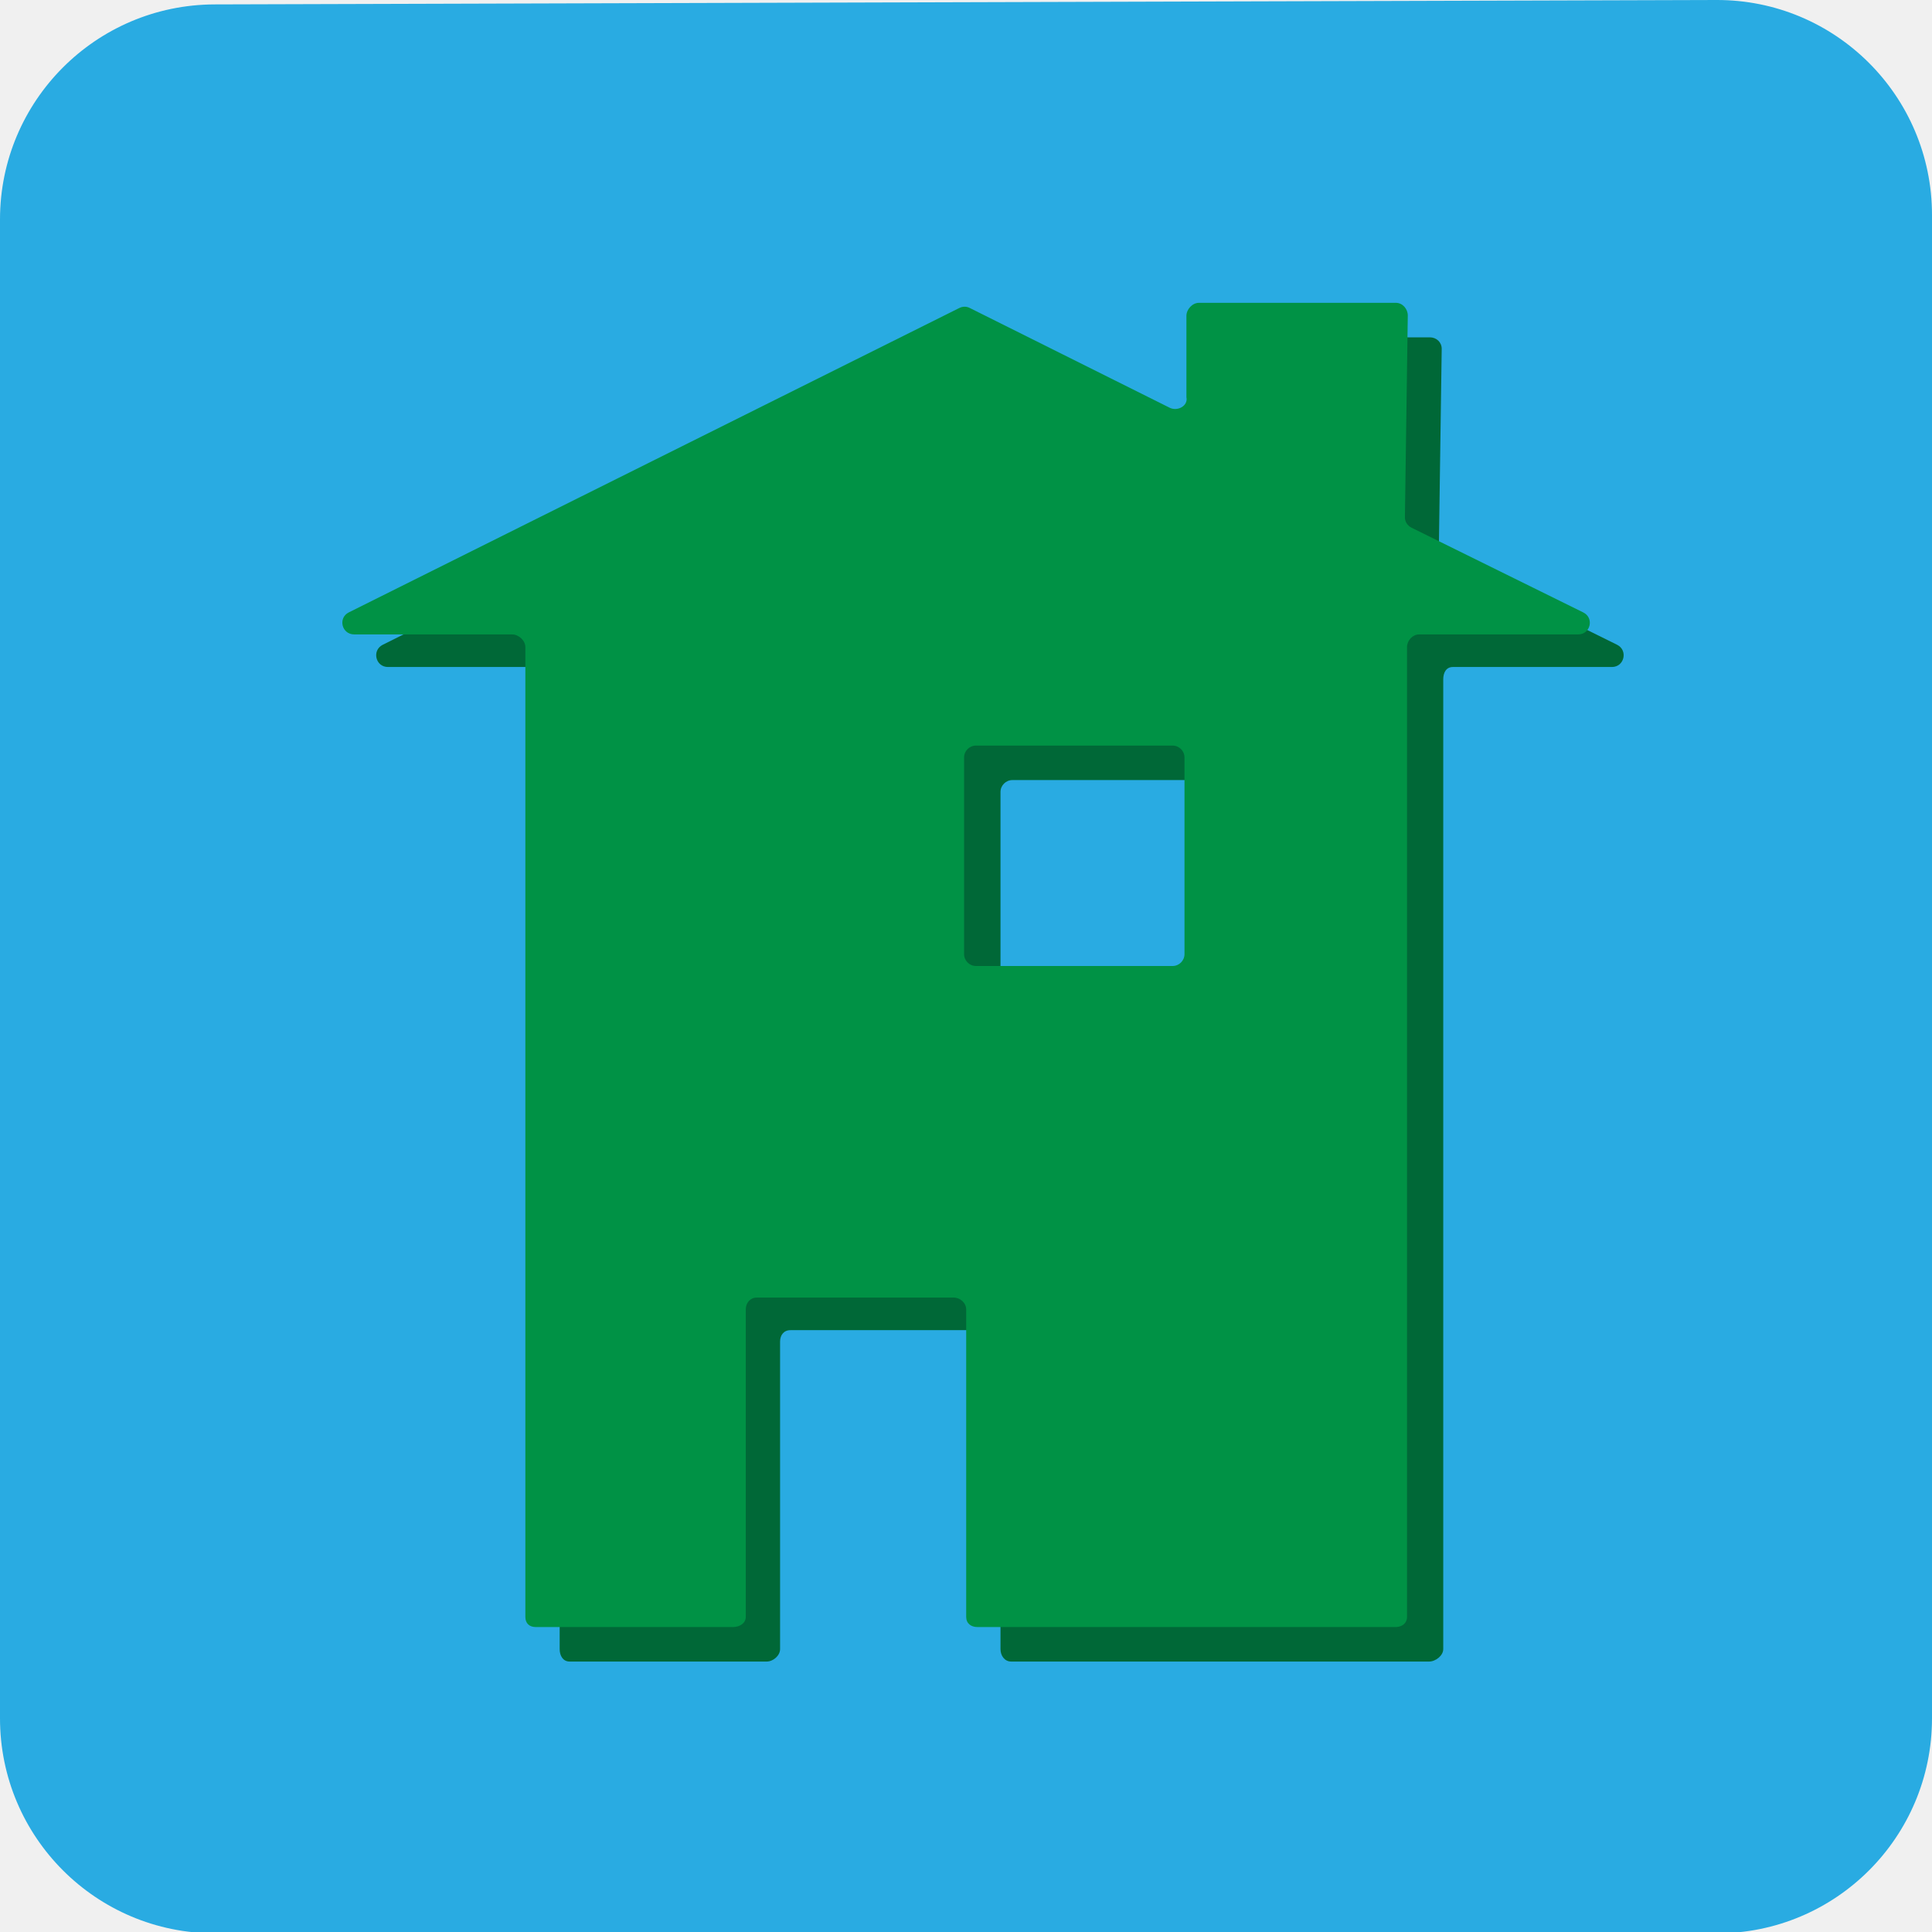
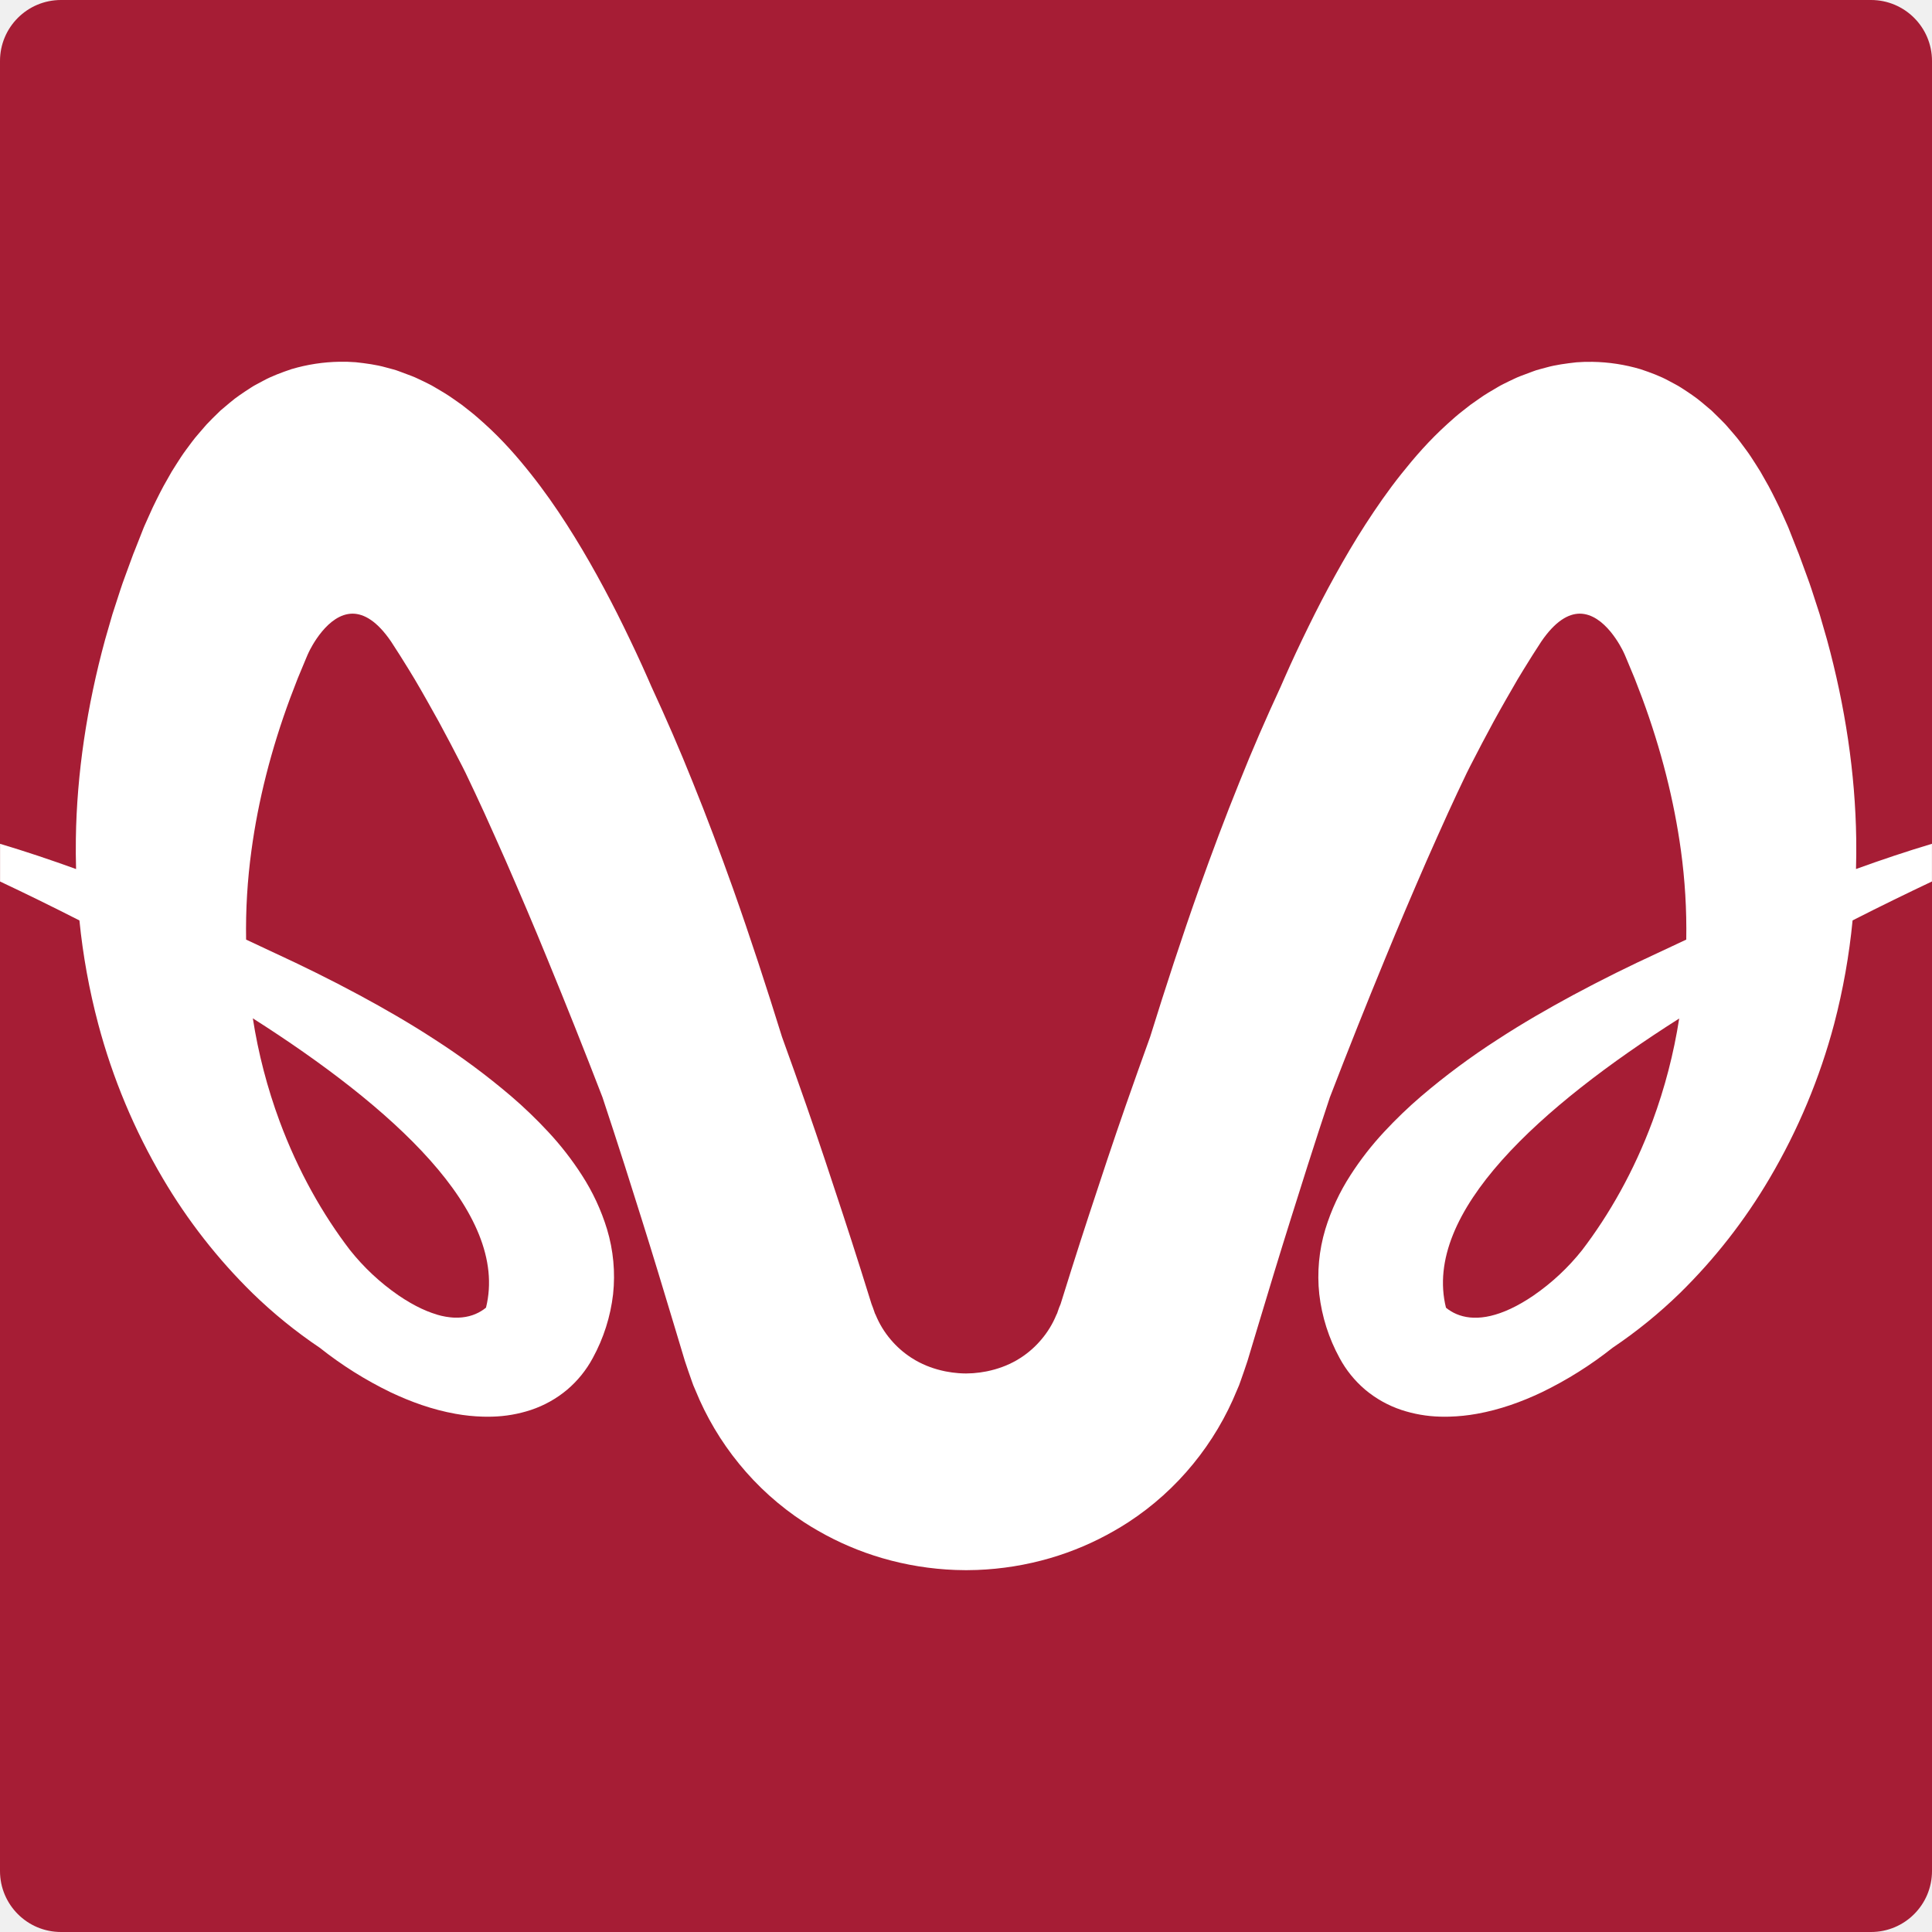
- <svg xmlns="http://www.w3.org/2000/svg" version="1.1" id="House_1_" x="0px" y="0px" viewBox="0 0 1008 1008" style="enable-background:new 0 0 1008 1008;" xml:space="preserve">
-   <style type="text/css">
- 	.st0{fill:#29ABE2;}
- 	.st1{fill:#006837;}
- 	.st2{fill:#009245;}
- </style>
-   <path class="st0" d="M0,114.5v782c0,62,50.2,112.2,112.2,112.2h783.6c62,0,112.2-50.2,112.2-112.2V112.2  C1008,50.1,957.6-0.2,895.5,0L111.9,2.3C50,2.5,0,52.7,0,114.5z" />
-   <path id="Base" class="st1" d="M843.7,336.4l-89.6-44.3c-2.1-1.1-3.5-3.2-3.4-5.6l1.5-104.5c0-3.4-2.7-6-6.2-6H643.2  c-3.4,0-5.2,2.2-5.2,5.6v42.4c0,4.6-5.3,7.6-9.5,5.5l-104.6-52c-1.7-0.9-3.9-0.9-5.6,0L199.7,336.4c-5.8,2.9-3.8,11.6,2.7,11.6h82.4  c3.4,0,7.2,3,7.2,6.4v506c0,3.4,1.7,6.5,5.2,6.5H400c3.4,0,7-3.1,7-6.5V700c0-3.4,1.9-6,5.4-6h102.8c3.4,0,6.8,2.6,6.8,6v160.4  c0,3.4,2.1,6.5,5.6,6.5h218c3.4,0,7.4-3.1,7.4-6.5v-506c0-3.4,1.5-6.4,5-6.4h83C847.5,348,849.5,339.3,843.7,336.4z M637,515.8  c0,3.4-2.8,6.2-6.2,6.2H528.2c-3.4,0-6.2-2.8-6.2-6.2V413.2c0-3.4,2.8-6.2,6.2-6.2h102.6c3.4,0,6.2,2.8,6.2,6.2V515.8z" />
-   <path id="Base_1_" class="st2" d="M826,319.5l-89.6-44.2c-2.1-1.1-3.5-3.2-3.4-5.6l1.5-105.1c0-3.4-2.7-6.6-6.2-6.6H625.5  c-3.4,0-6.5,3.4-6.5,6.8v42.4c1,4.6-4.7,7.6-8.8,5.5l-104.2-52c-1.7-0.9-3.7-0.9-5.5,0L182,319.5c-5.8,2.9-3.7,11.5,2.8,11.5h82.4  c3.4,0,6.9,3.2,6.9,6.6v506c0,3.4,2.1,5.3,5.5,5.3h102.8c3.4,0,6.7-1.9,6.7-5.3V683.2c0-3.4,2.3-6.2,5.7-6.2h102.8  c3.4,0,6.5,2.8,6.5,6.2v160.4c0,3.4,2.5,5.3,5.9,5.3h218c3.4,0,6.1-1.9,6.1-5.3v-506c0-3.4,2.9-6.6,6.3-6.6h83  C829.8,331,831.9,322.4,826,319.5z M618,497.8c0,3.4-2.8,6.2-6.2,6.2H509.2c-3.4,0-6.2-2.8-6.2-6.2V395.2c0-3.4,2.8-6.2,6.2-6.2  h102.6c3.4,0,6.2,2.8,6.2,6.2V497.8z" />
+ <svg xmlns="http://www.w3.org/2000/svg" width="1694.66" height="1694.66" viewBox="0 0 1694.66 1694.66">
+   <defs>
+     <style>.a{fill:#a61d35;}.b{fill:#fff;}</style>
+   </defs>
+   <rect class="a" width="1694.66" height="1694.66" rx="53.5" ry="53.5" />
+   <path class="b" d="M1628,762.27c.24-8.79.33-17.63.19-26.54-.81-57.15-9.65-116.24-25.69-174.85l-6.35-22c-2.3-7.27-4.68-14.55-7.1-21.86-1.14-3.61-2.55-7.42-3.93-11.21l-4.17-11.39-2.1-5.71-1.05-2.86-1-2.45-3.86-9.79-3.87-9.83-.49-1.23c0-.1-1.42-3.22-1.15-2.62l-1.34-3-2.69-6-2.72-6c-.94-2-2-4.09-3-6.14-2.1-4.13-4-8.16-6.34-12.37l-7.16-12.65c-2.65-4.31-5.48-8.68-8.28-13-1.32-2.13-3.07-4.43-4.66-6.64l-4.95-6.66c-1.56-2.17-3.58-4.5-5.5-6.78l-5.87-6.8-1.49-1.69-1.7-1.75-3.44-3.47q-3.46-3.45-7-6.84c-2.67-2.33-5.41-4.63-8.17-6.89a109.54,109.54,0,0,0-8.78-6.71q-4.81-3.33-9.76-6.49c-1.57-1.06-3.46-2.08-5.32-3.09l-5.62-3c-7.23-4-16.06-7.23-24.57-10.09a156.88,156.88,0,0,0-42.23-6.48c-4.74-.08-9.47.06-14.13.42-8.87,1-18.21,2.23-26.12,4.46l-6.14,1.65-3.05.87c-1,.31-1.87.64-2.8,1q-5.55,2-11,4.12c-1.9.71-3.55,1.47-5.17,2.23l-4.92,2.33-4.89,2.42-2.4,1.24-2.18,1.25c-5.78,3.34-11.78,6.86-16.68,10.39-2.56,1.77-5.15,3.57-7.65,5.38l-6.9,5.41c-4.75,3.66-8.74,7.28-12.88,11-16.23,14.63-29.06,29.49-40.77,44.18s-21.89,29.47-31.46,44.26-18.19,29.59-26.47,44.5-16,29.85-23.38,44.91-14.5,30.15-21.19,45.37c-1.13,2.51-2.19,5-3.31,7.56-12.8,27.69-25,55.57-36.24,83.84-12.47,30.75-24.08,61.88-35.29,93.22-15.22,42.93-29.39,86.39-43,130.19q-10.8,29.87-21.31,59.93c-11.07,31.74-21.67,63.74-32.19,95.84-5.24,16.08-10.45,32.07-15.57,48.34l-7.55,24.1-1.9,6.06L929,1147l-1.15,3.28-.55,1.65-.74,1.49A80.26,80.26,0,0,1,913.39,1175a81.89,81.89,0,0,1-17.93,15.88q-1.89,1.24-3.87,2.37a83.23,83.23,0,0,1-12.66,5.87h0c-1.94.71-3.93,1.35-5.94,1.93l-.55.16q-3.11.87-6.29,1.54l-1.31.26a94.08,94.08,0,0,1-10.77,1.45l-1.36.09c-1.78.11-3.56.18-5.35.19s-3.57-.08-5.35-.19l-1.36-.09a94.08,94.08,0,0,1-10.77-1.45l-1.31-.26q-3.19-.67-6.29-1.54l-.55-.16c-2-.58-4-1.21-5.94-1.93h0a83.23,83.23,0,0,1-12.66-5.87q-2-1.14-3.87-2.37A81.89,81.89,0,0,1,781.27,1175a80.26,80.26,0,0,1-13.14-21.55l-.74-1.49-.55-1.65-1.15-3.28-1.24-3.25-1.9-6.06-7.55-24.1c-5.11-16.27-10.32-32.26-15.57-48.34-10.52-32.09-21.11-64.09-32.19-95.84q-10.48-30.09-21.31-59.93c-13.6-43.8-27.78-87.26-43-130.19-11.21-31.34-22.82-62.48-35.29-93.22-11.28-28.27-23.44-56.15-36.24-83.84-1.11-2.52-2.18-5-3.31-7.56-6.69-15.21-13.84-30.33-21.19-45.37s-15.14-30-23.38-44.91-17-29.75-26.47-44.5-19.78-29.56-31.46-44.26-24.55-29.55-40.77-44.18c-4.14-3.68-8.13-7.29-12.88-11l-6.9-5.41c-2.5-1.81-5.09-3.61-7.65-5.38-4.9-3.53-10.9-7-16.68-10.39l-2.18-1.25-2.4-1.24-4.89-2.42-4.92-2.33c-1.62-.77-3.27-1.52-5.17-2.23q-5.49-2.16-11-4.12c-.94-.32-1.83-.65-2.8-1l-3.05-.87-6.14-1.65c-7.91-2.23-17.25-3.5-26.12-4.46-4.66-.36-9.39-.5-14.13-.42a156.88,156.88,0,0,0-42.23,6.48c-8.51,2.86-17.34,6.14-24.57,10.09l-5.62,3c-1.86,1-3.76,2-5.32,3.09q-4.94,3.16-9.76,6.49a109.54,109.54,0,0,0-8.78,6.71c-2.76,2.26-5.51,4.57-8.17,6.89q-3.54,3.39-7,6.84L183,370.47l-1.7,1.75-1.49,1.69-5.87,6.8c-1.92,2.27-3.94,4.6-5.5,6.78l-4.95,6.66c-1.59,2.22-3.34,4.52-4.66,6.64-2.8,4.32-5.63,8.69-8.28,13l-7.16,12.65c-2.33,4.21-4.24,8.24-6.34,12.37-1,2-2.09,4.12-3,6.14l-2.72,6-2.69,6-1.34,3c.27-.6-1.13,2.52-1.15,2.62l-.49,1.23-3.87,9.83-3.86,9.79-1,2.45-1.05,2.86-2.1,5.71-4.17,11.39c-1.38,3.79-2.8,7.6-3.93,11.21-2.42,7.31-4.8,14.59-7.1,21.86l-6.35,22c-16,58.61-24.89,117.7-25.69,174.85-.15,8.91-.05,17.75.19,26.54-22.11-8-44.52-15.53-66.68-22.14v33.06c21.41,10.11,44.94,21.57,69.62,34.16a578.26,578.26,0,0,0,16.49,90.84,538.75,538.75,0,0,0,56.63,135.39,486.68,486.68,0,0,0,78.71,100.71,422.33,422.33,0,0,0,59,47.9,333.8,333.8,0,0,0,62.06,39c17.74,8.4,36.56,15.25,57,18.92a159,159,0,0,0,24,2.49q4.08.11,8.23,0a117.6,117.6,0,0,0,33.89-5.87,97.3,97.3,0,0,0,31.88-17.83,96.27,96.27,0,0,0,22.38-27.69,153.36,153.36,0,0,0,17.83-56,144.3,144.3,0,0,0-5.3-57,188.53,188.53,0,0,0-22.11-47.5,268.13,268.13,0,0,0-29.52-37.95,395.64,395.64,0,0,0-32.47-31.22,621,621,0,0,0-67.07-49.78c-22.3-14.54-44.44-27.2-65.89-38.8-25.7-13.83-50.49-26-74.19-36.93q-12-5.69-25.35-11.88a512.72,512.72,0,0,1,4.69-78.22c5.9-43.63,17.23-88.52,34-133.72l6.52-17,7.08-17c.52-1.32,1.05-2.56,1.59-3.78.31-.69.61-1.37.92-2l.05-.12c1.7-3.61,16.63-34,38.59-34.07,10,.09,21.43,6.47,33.73,24.49l.11.17c5.13,7.83,10.27,15.95,15.38,24.29q2.59,4.23,5.18,8.54c3.54,6.07,7.12,12.1,10.6,18.38s7,12.52,10.55,18.85c6.91,12.81,13.82,25.81,20.6,39.13,1,2,2,4,3,6q8.26,17.21,16.34,34.86c6.23,13.9,12.59,27.86,18.79,42,12.35,28.36,24.71,57.18,36.67,86.52q24.49,59.49,48.21,121,9.9,29.85,19.55,60c9.89,31.13,19.8,62.42,29.4,94l14.32,47.34,7.19,23.91,1.79,5.95,2.9,8.61,3,8.59,1.54,4.28,1.82,4.25a252,252,0,0,0,38.3,64.54,248.75,248.75,0,0,0,56.8,51.14c4.14,2.71,8.37,5.25,12.65,7.71a258,258,0,0,0,56.07,23.89,264.45,264.45,0,0,0,64.32,10.4c1.18,0,2.37,0,3.55.07,1.81,0,3.62.1,5.43.11h.78c1.81,0,3.62-.07,5.43-.11,1.18,0,2.37,0,3.55-.07a264.45,264.45,0,0,0,64.32-10.4,258,258,0,0,0,56.07-23.89c4.28-2.45,8.51-5,12.65-7.71a248.75,248.75,0,0,0,56.8-51.14,252,252,0,0,0,38.3-64.54l1.82-4.25,1.54-4.28,3-8.59,2.9-8.61,1.79-5.95,7.19-23.91,14.32-47.34c9.6-31.53,19.52-62.83,29.4-94q9.62-30.19,19.55-60,23.65-61.43,48.21-121c12-29.35,24.32-58.17,36.67-86.52,6.2-14.18,12.56-28.13,18.79-42q8.07-17.64,16.34-34.86c1-2,2-4,3-6,6.78-13.32,13.69-26.32,20.6-39.13,3.51-6.33,7-12.7,10.55-18.85s7.06-12.31,10.6-18.38q2.58-4.3,5.18-8.54c5.11-8.34,10.24-16.46,15.38-24.29l.11-.17c12.3-18,23.73-24.41,33.73-24.49,22,.06,36.9,30.46,38.59,34.07l.05.12c.31.67.61,1.36.92,2,.54,1.22,1.07,2.46,1.59,3.78l7.08,17,6.52,17c16.72,45.2,28,90.09,34,133.72a512.88,512.88,0,0,1,4.69,78.22q-13.36,6.16-25.35,11.88c-23.7,10.91-48.49,23.09-74.19,36.93-21.46,11.6-43.6,24.26-65.89,38.8a621,621,0,0,0-67.07,49.78,395.64,395.64,0,0,0-32.47,31.22,268.13,268.13,0,0,0-29.52,37.95,188.53,188.53,0,0,0-22.11,47.5,144.3,144.3,0,0,0-5.3,57,153.36,153.36,0,0,0,17.83,56,96.27,96.27,0,0,0,22.38,27.69,97.3,97.3,0,0,0,31.88,17.83,117.6,117.6,0,0,0,33.89,5.87q4.15.13,8.23,0a159,159,0,0,0,24-2.49c20.47-3.66,39.28-10.51,57-18.92a333.8,333.8,0,0,0,62.06-39,422.33,422.33,0,0,0,59-47.9,486.68,486.68,0,0,0,78.71-100.71,538.75,538.75,0,0,0,56.63-135.39A578.26,578.26,0,0,0,1625,807.34c24.68-12.59,48.21-24,69.62-34.16V740.13C1672.5,746.75,1650.09,754.26,1628,762.27ZM426.3,1147q-.87.72-1.8,1.39l-.36.26q-1,.67-2,1.3l-.34.21c-.71.43-1.43.84-2.18,1.23s-1.52.74-2.31,1.08l-.38.17q-1.14.48-2.34.89l-.46.15c-.82.27-1.65.52-2.51.75l-.3.07q-1.26.32-2.58.56l-.3.06c-.9.16-1.83.29-2.78.39l-.54.06q-1.41.14-2.88.19h-.5c-1,0-2.08,0-3.16,0s-2.18-.13-3.3-.24l-.55-.05q-1.61-.18-3.29-.45l-.65-.11c-1.14-.2-2.3-.43-3.49-.71l-.4-.1q-1.74-.41-3.55-.94L383,1153c-1.24-.37-2.5-.78-3.78-1.22l-.73-.26q-1.9-.68-3.87-1.48l-.68-.28c-1.38-.57-2.78-1.18-4.2-1.85s-2.88-1.39-4.35-2.15l-.72-.37q-2.12-1.12-4.31-2.37l-.85-.49c-1.49-.86-3-1.77-4.53-2.73l-.53-.34q-2.25-1.42-4.56-3l-.39-.25-.12-.09a197.42,197.42,0,0,1-42.41-39.65c-23.76-31-45.47-69.11-61.73-113a467.76,467.76,0,0,1-23.47-90.24C343.24,970.58,447,1063.38,426.3,1147ZM1449.47,983.57c-16.26,43.85-38,81.92-61.73,113a197.42,197.42,0,0,1-42.41,39.65l-.12.09-.39.25q-2.31,1.56-4.56,3l-.53.34c-1.53,1-3,1.86-4.53,2.73l-.85.49q-2.19,1.25-4.31,2.37l-.72.37c-1.47.76-2.93,1.49-4.35,2.15s-2.82,1.27-4.2,1.85l-.68.28q-2,.8-3.87,1.48l-.73.26c-1.28.44-2.54.86-3.78,1.22l-.42.12q-1.8.52-3.55.94l-.4.1c-1.19.27-2.35.5-3.49.71l-.65.11q-1.68.28-3.29.45l-.55.05c-1.12.11-2.22.2-3.3.24s-2.13,0-3.16,0h-.5q-1.47-.05-2.88-.19l-.54-.06c-.94-.1-1.87-.23-2.78-.39l-.3-.06q-1.32-.24-2.58-.56l-.3-.07c-.86-.22-1.69-.48-2.51-.75l-.46-.15q-1.2-.41-2.34-.89l-.38-.17c-.79-.34-1.56-.7-2.31-1.08s-1.47-.8-2.18-1.23l-.34-.21q-1-.62-2-1.3l-.36-.26q-.93-.67-1.8-1.39c-20.68-83.63,83.06-176.43,204.58-253.68A467.68,467.68,0,0,1,1449.47,983.57Z" />
</svg>
